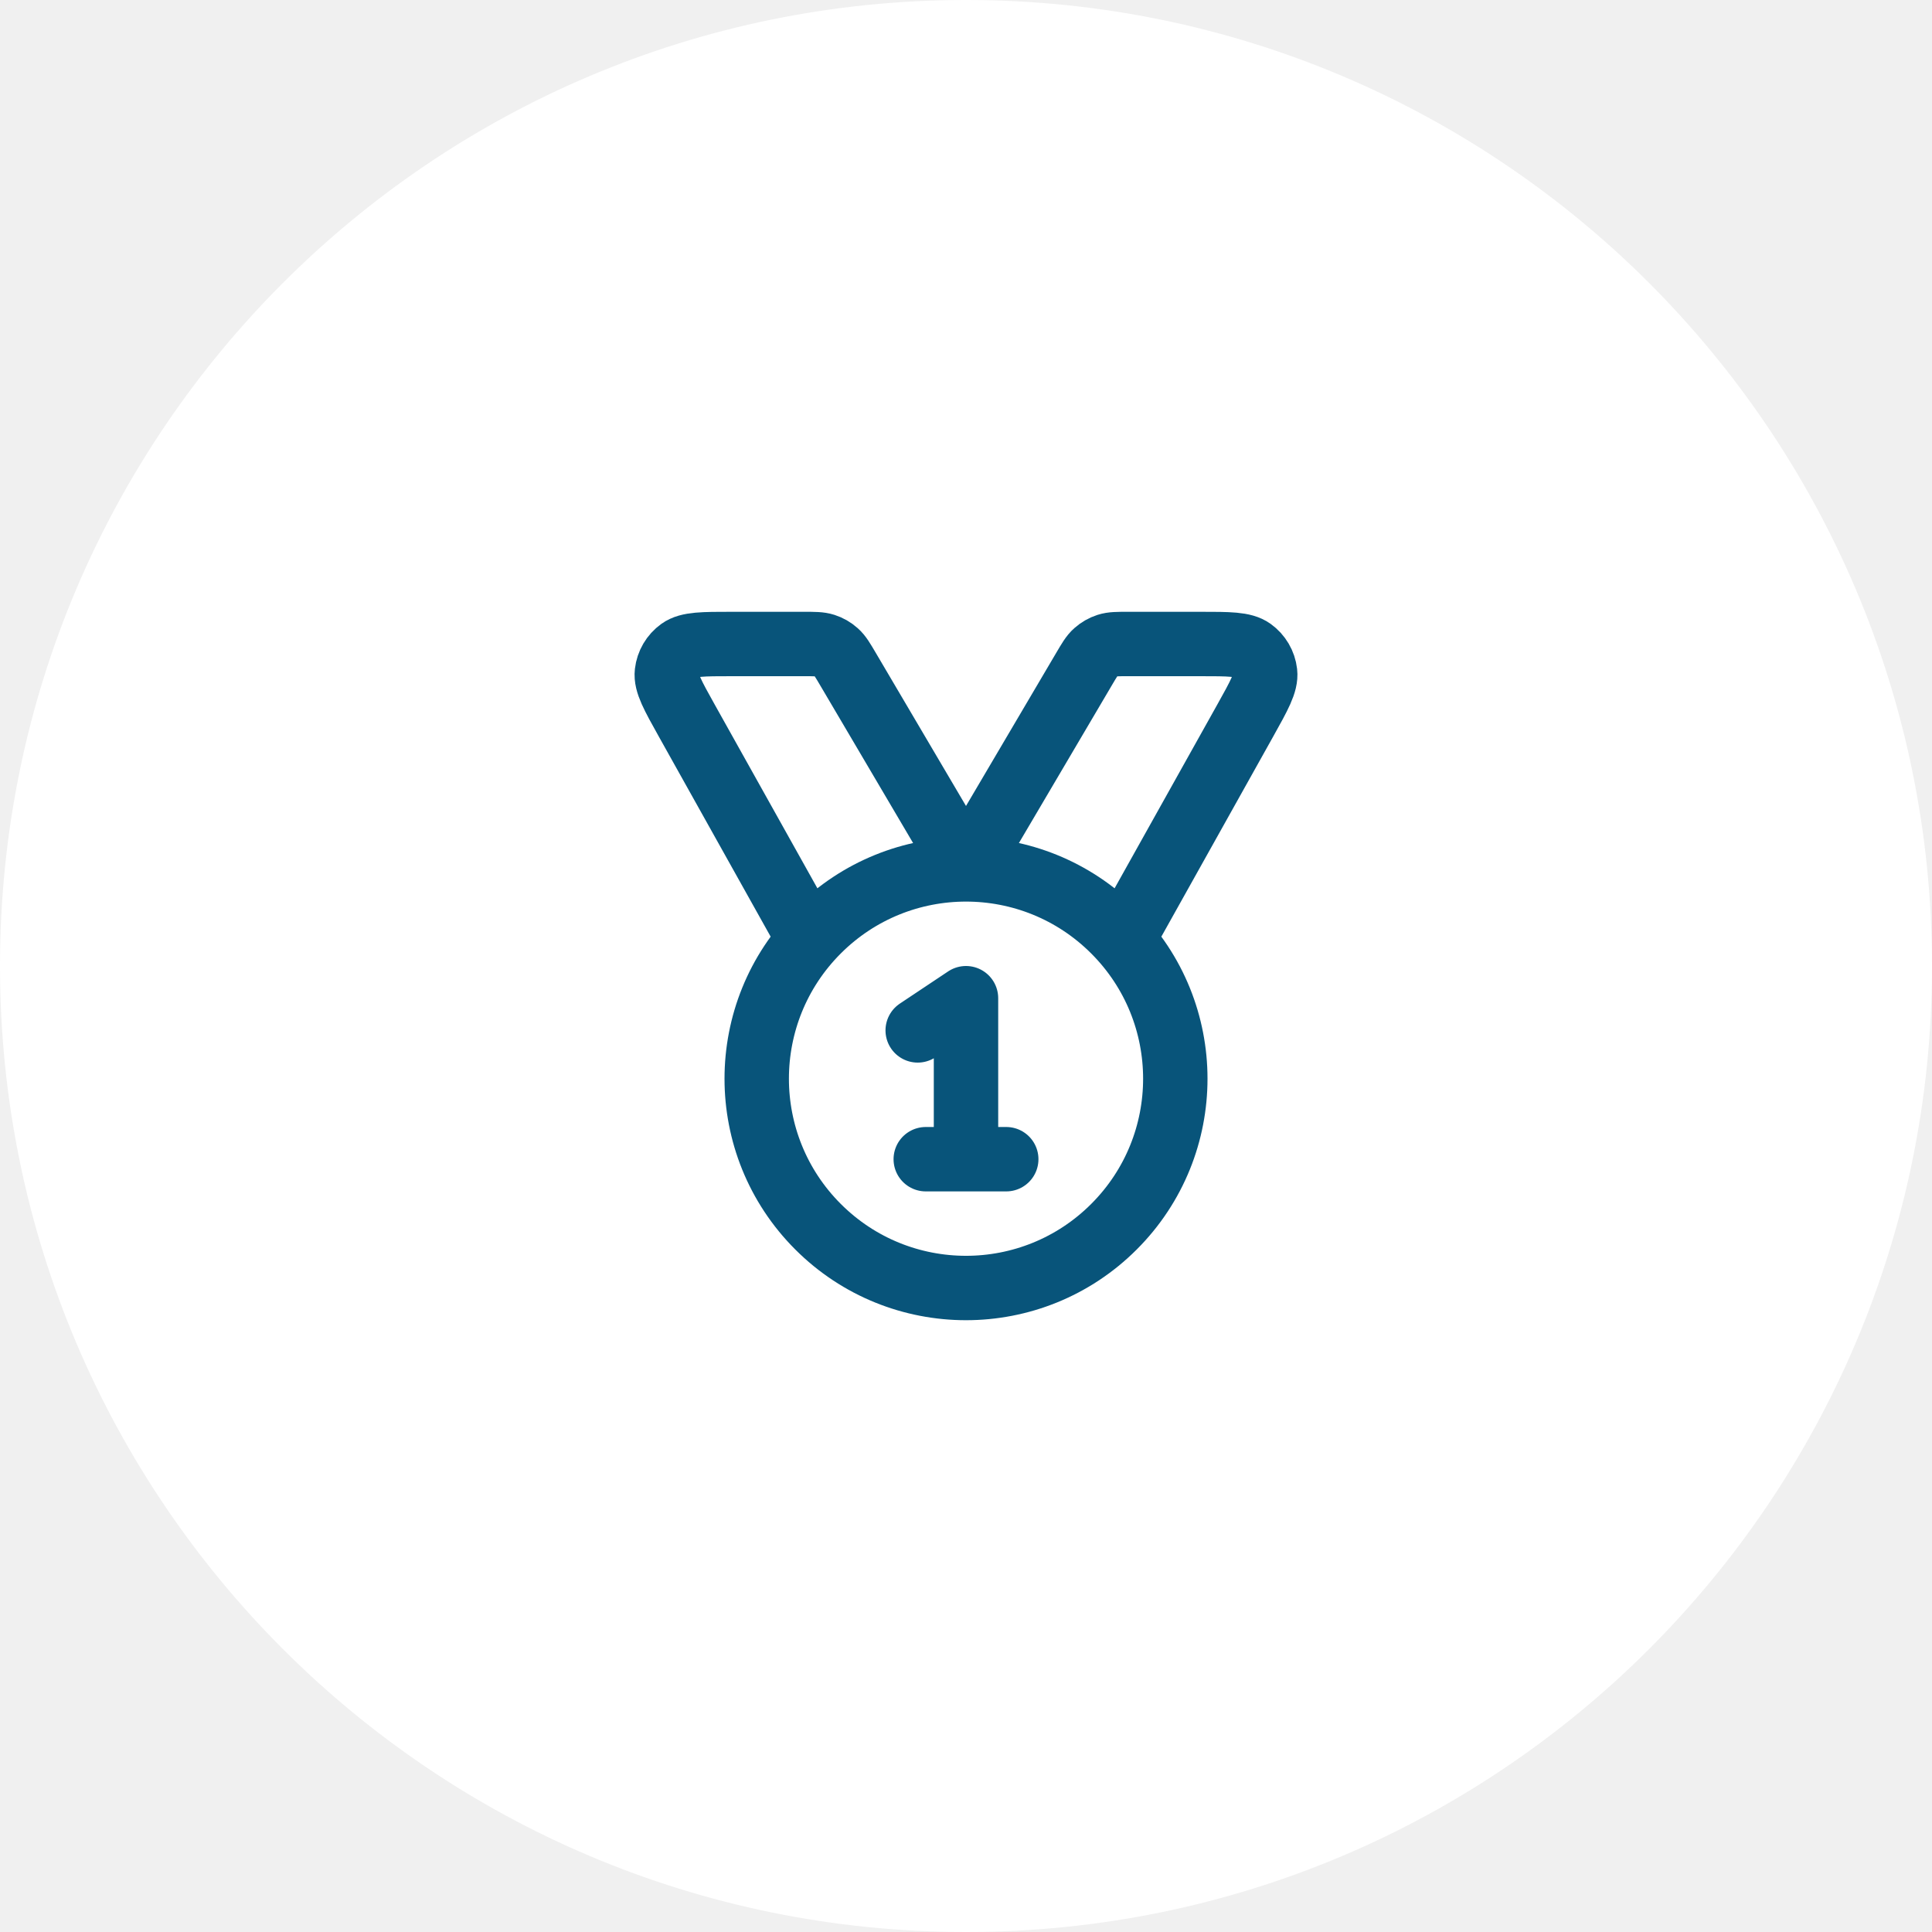
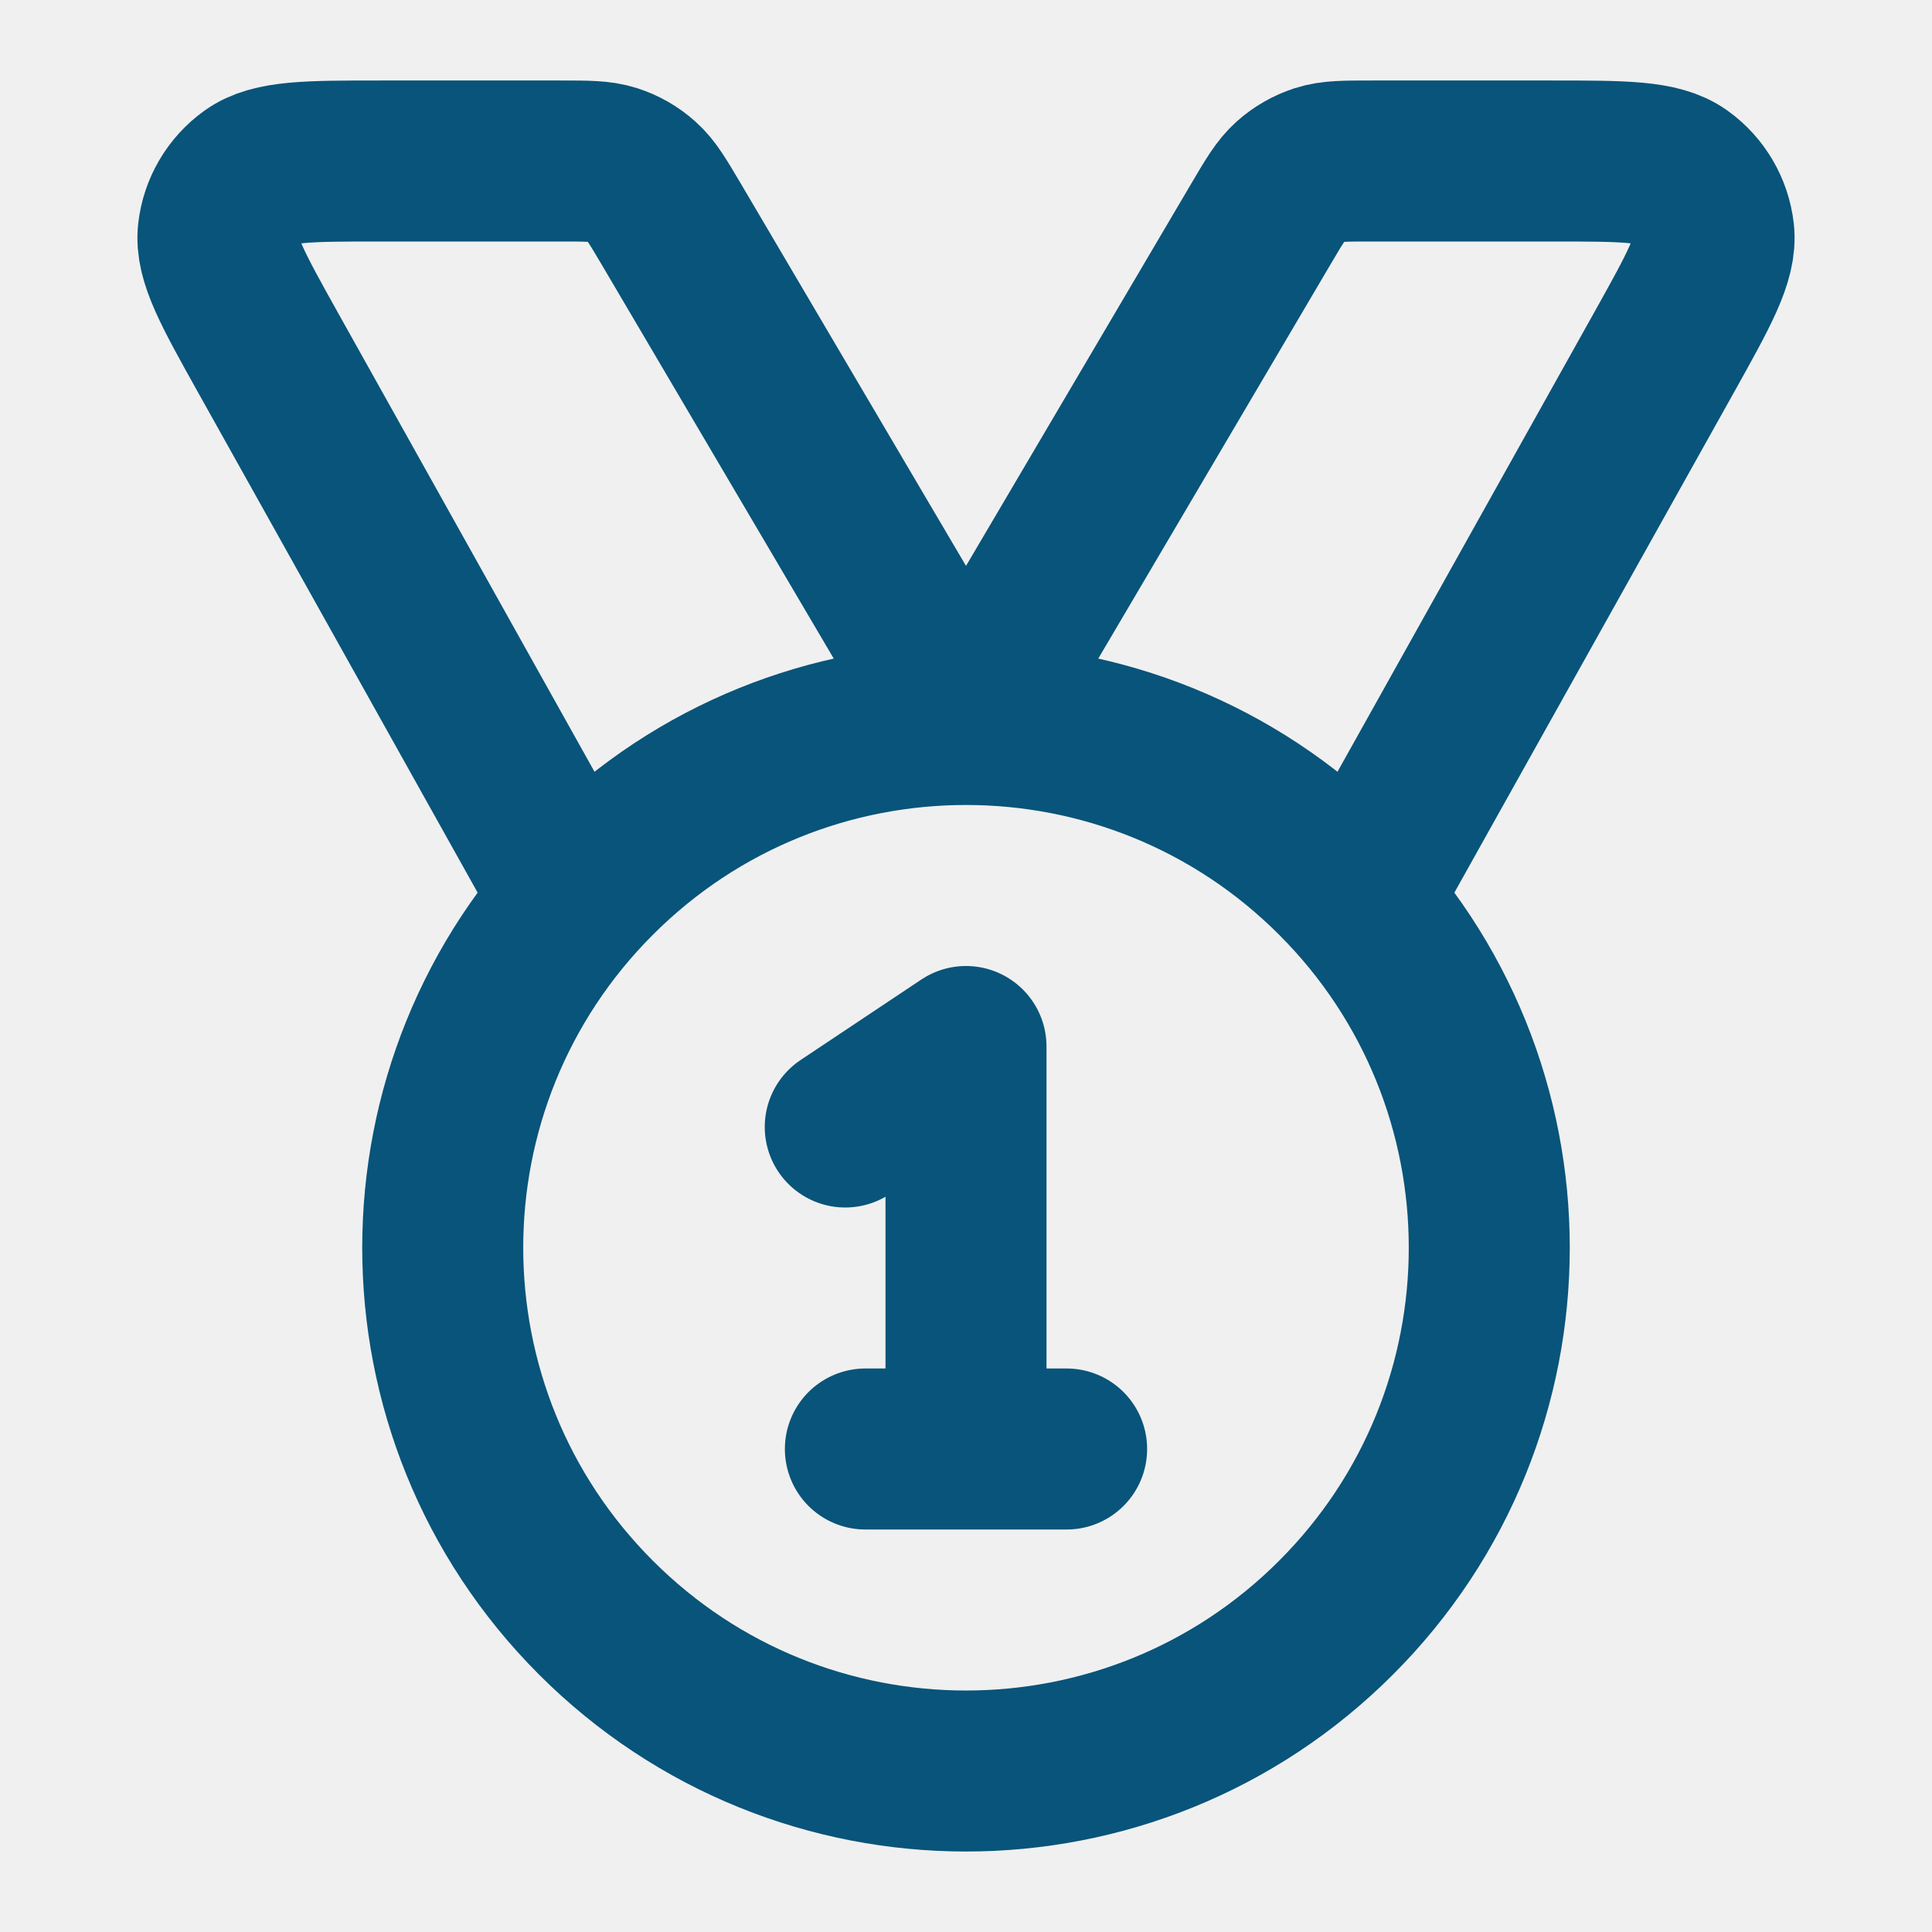
- <svg xmlns="http://www.w3.org/2000/svg" width="60" height="60" viewBox="0 0 60 60" fill="none">
-   <path d="M0 30C0 13.431 13.431 0 30 0C46.569 0 60 13.431 60 30C60 46.569 46.569 60 30 60C13.431 60 0 46.569 0 30Z" fill="white" />
-   <path d="M25.135 29.189L21.33 22.381C20.893 21.598 20.674 21.206 20.711 20.886C20.743 20.606 20.892 20.353 21.12 20.189C21.382 20 21.83 20 22.727 20H24.962C25.295 20 25.462 20 25.611 20.048C25.744 20.091 25.866 20.16 25.969 20.253C26.087 20.357 26.171 20.501 26.34 20.788L30 27L33.66 20.788C33.829 20.501 33.913 20.357 34.031 20.253C34.135 20.16 34.257 20.091 34.389 20.048C34.538 20 34.705 20 35.038 20H37.273C38.17 20 38.618 20 38.88 20.189C39.108 20.353 39.257 20.606 39.289 20.886C39.326 21.206 39.107 21.598 38.67 22.381L34.865 29.189M28.5 32L30 31V36M28.75 36H31.25M34.596 28.904C37.135 31.442 37.135 35.558 34.596 38.096C32.058 40.635 27.942 40.635 25.404 38.096C22.866 35.558 22.866 31.442 25.404 28.904C27.942 26.365 32.058 26.365 34.596 28.904Z" stroke="#08547A" stroke-width="2" stroke-linecap="round" stroke-linejoin="round" />
+ <svg xmlns="http://www.w3.org/2000/svg" width="24" height="24" viewBox="0 0 24 24" fill="none">
+   <path d="M7.135 11.189L3.33 4.381C2.893 3.598 2.674 3.206 2.711 2.886C2.743 2.606 2.892 2.353 3.12 2.189C3.382 2 3.83 2 4.727 2H6.962C7.295 2 7.462 2 7.611 2.048C7.744 2.091 7.866 2.16 7.969 2.253C8.087 2.357 8.171 2.501 8.341 2.788L12 9L15.66 2.788C15.829 2.501 15.914 2.357 16.031 2.253C16.135 2.16 16.257 2.091 16.389 2.048C16.538 2 16.705 2 17.038 2H19.273C20.17 2 20.618 2 20.88 2.189C21.108 2.353 21.257 2.606 21.289 2.886C21.326 3.206 21.107 3.598 20.67 4.381L16.865 11.189M10.5 14L12 13V18M10.75 18H13.25M16.596 10.904C19.135 13.442 19.135 17.558 16.596 20.096C14.058 22.635 9.942 22.635 7.404 20.096C4.865 17.558 4.865 13.442 7.404 10.904C9.942 8.365 14.058 8.365 16.596 10.904Z" stroke="#08547A" stroke-width="2" stroke-linecap="round" stroke-linejoin="round" />
</svg>
